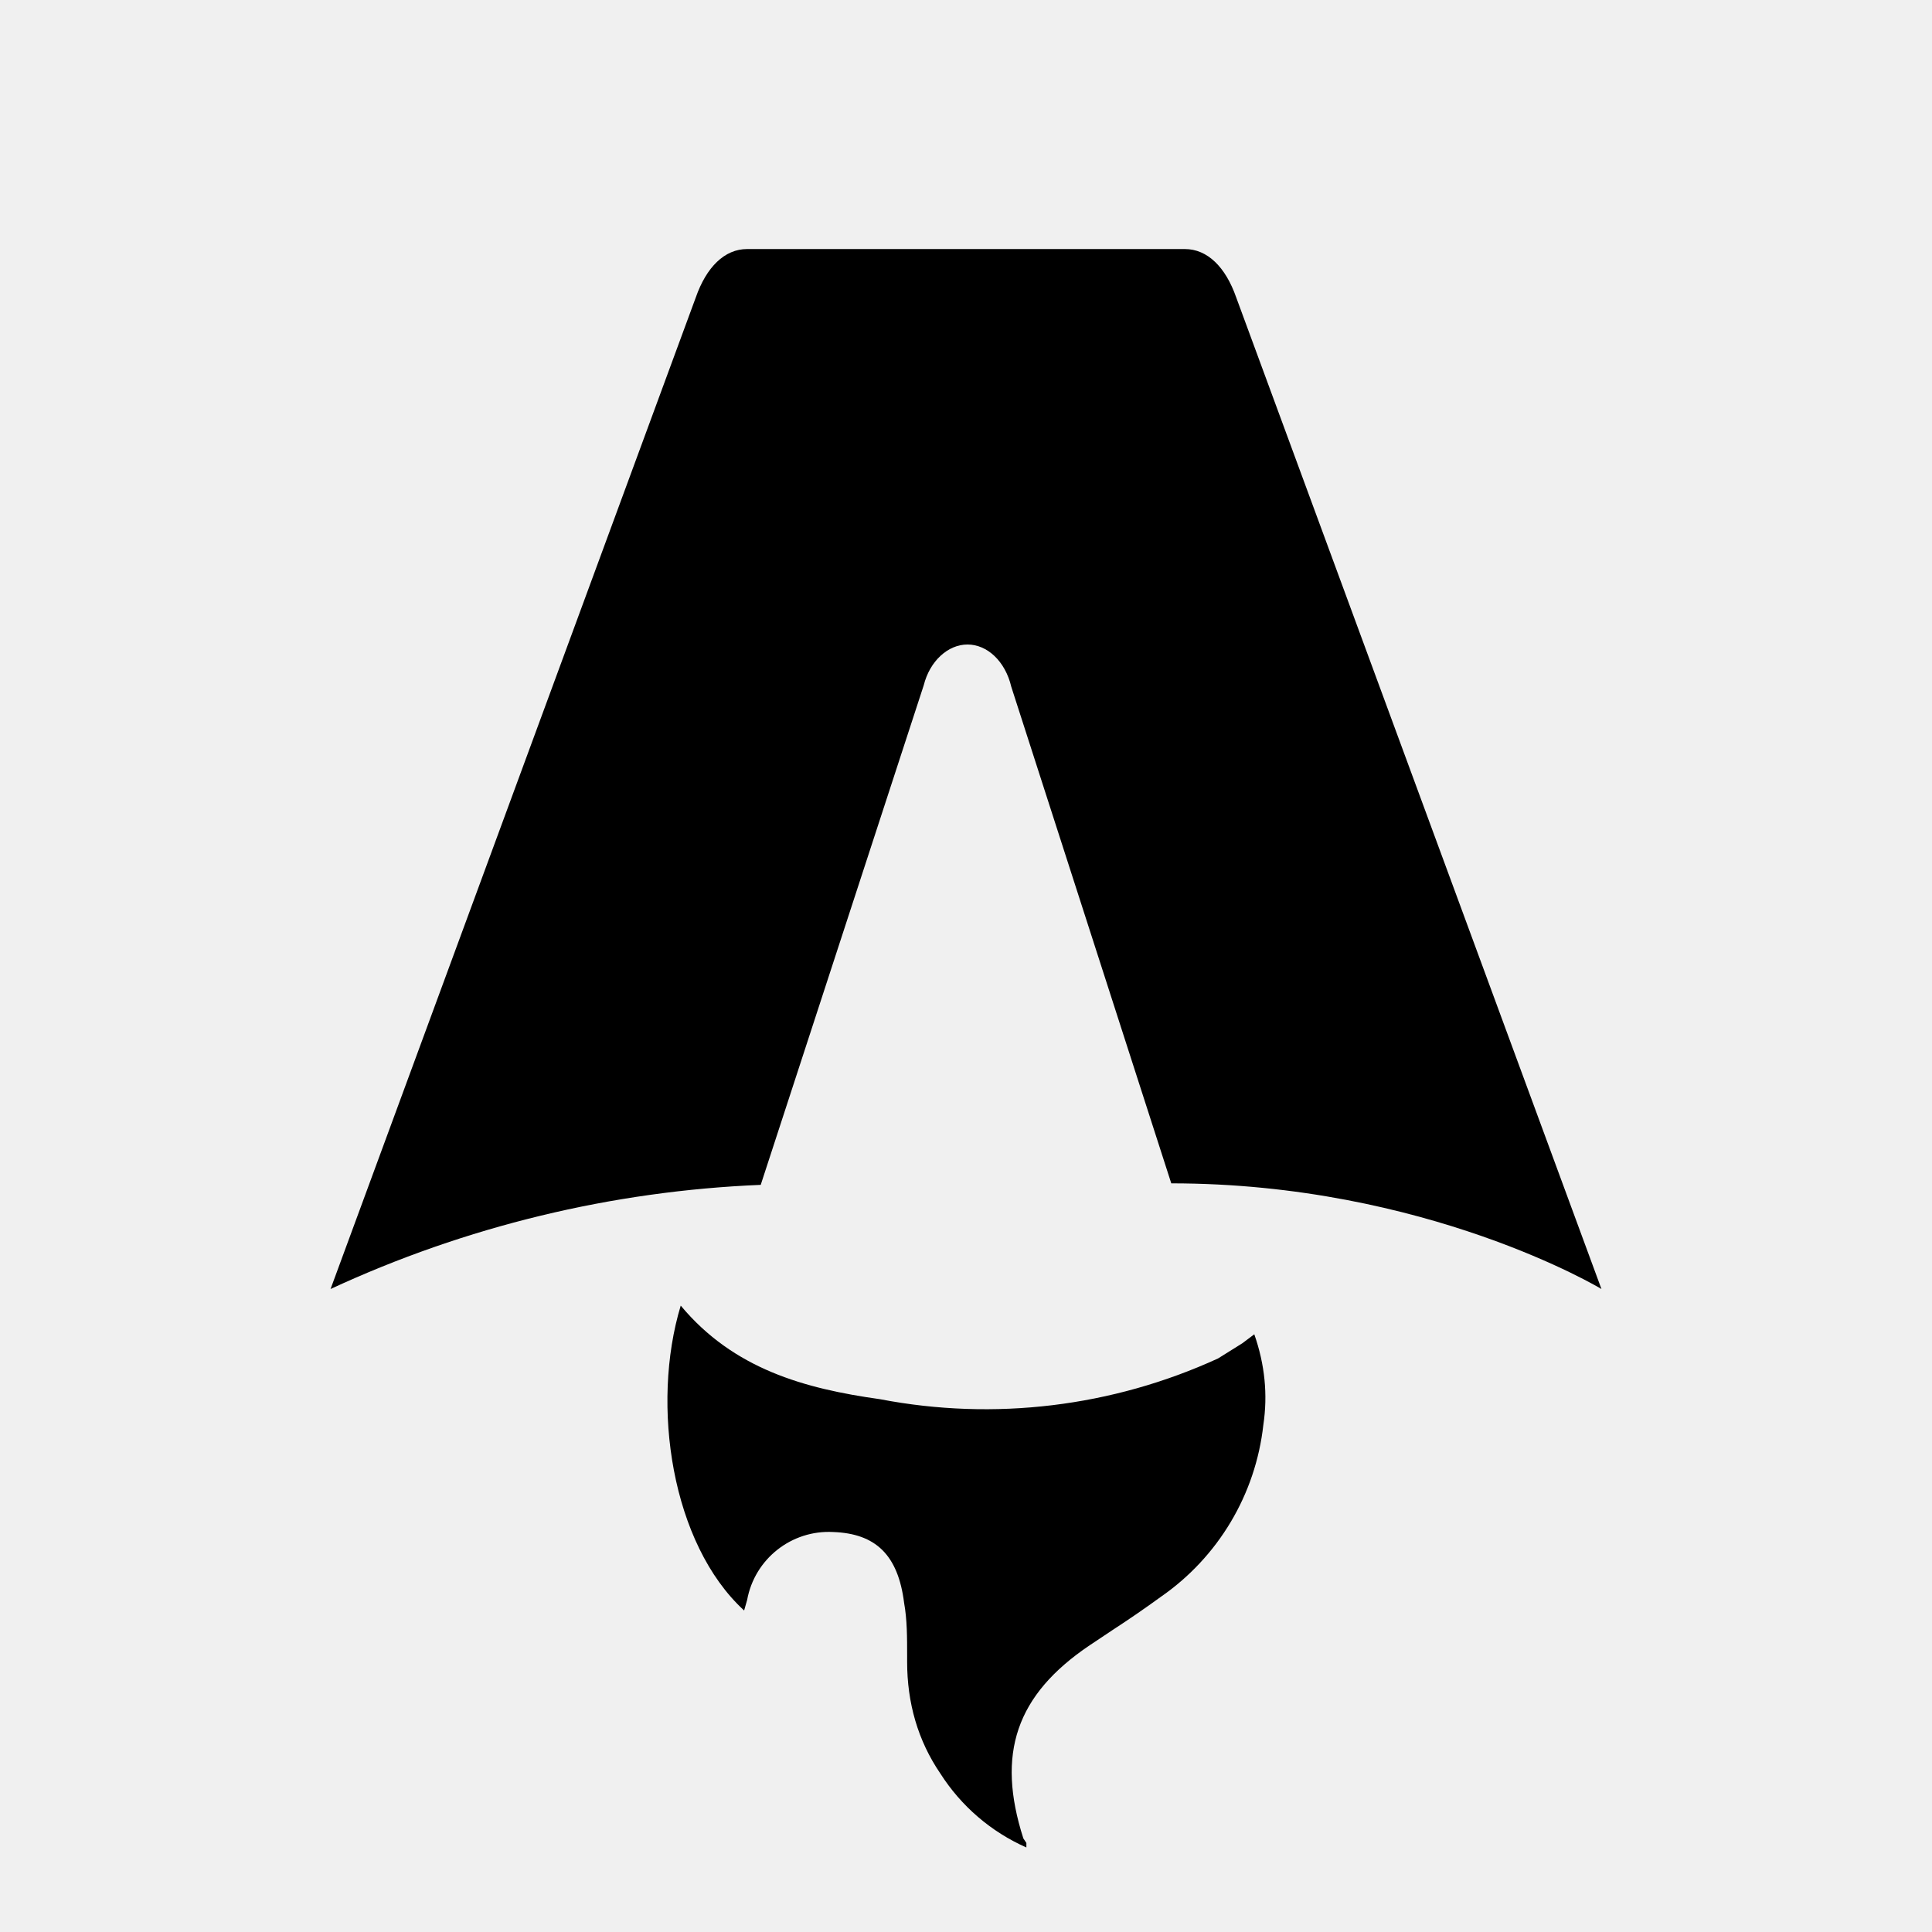
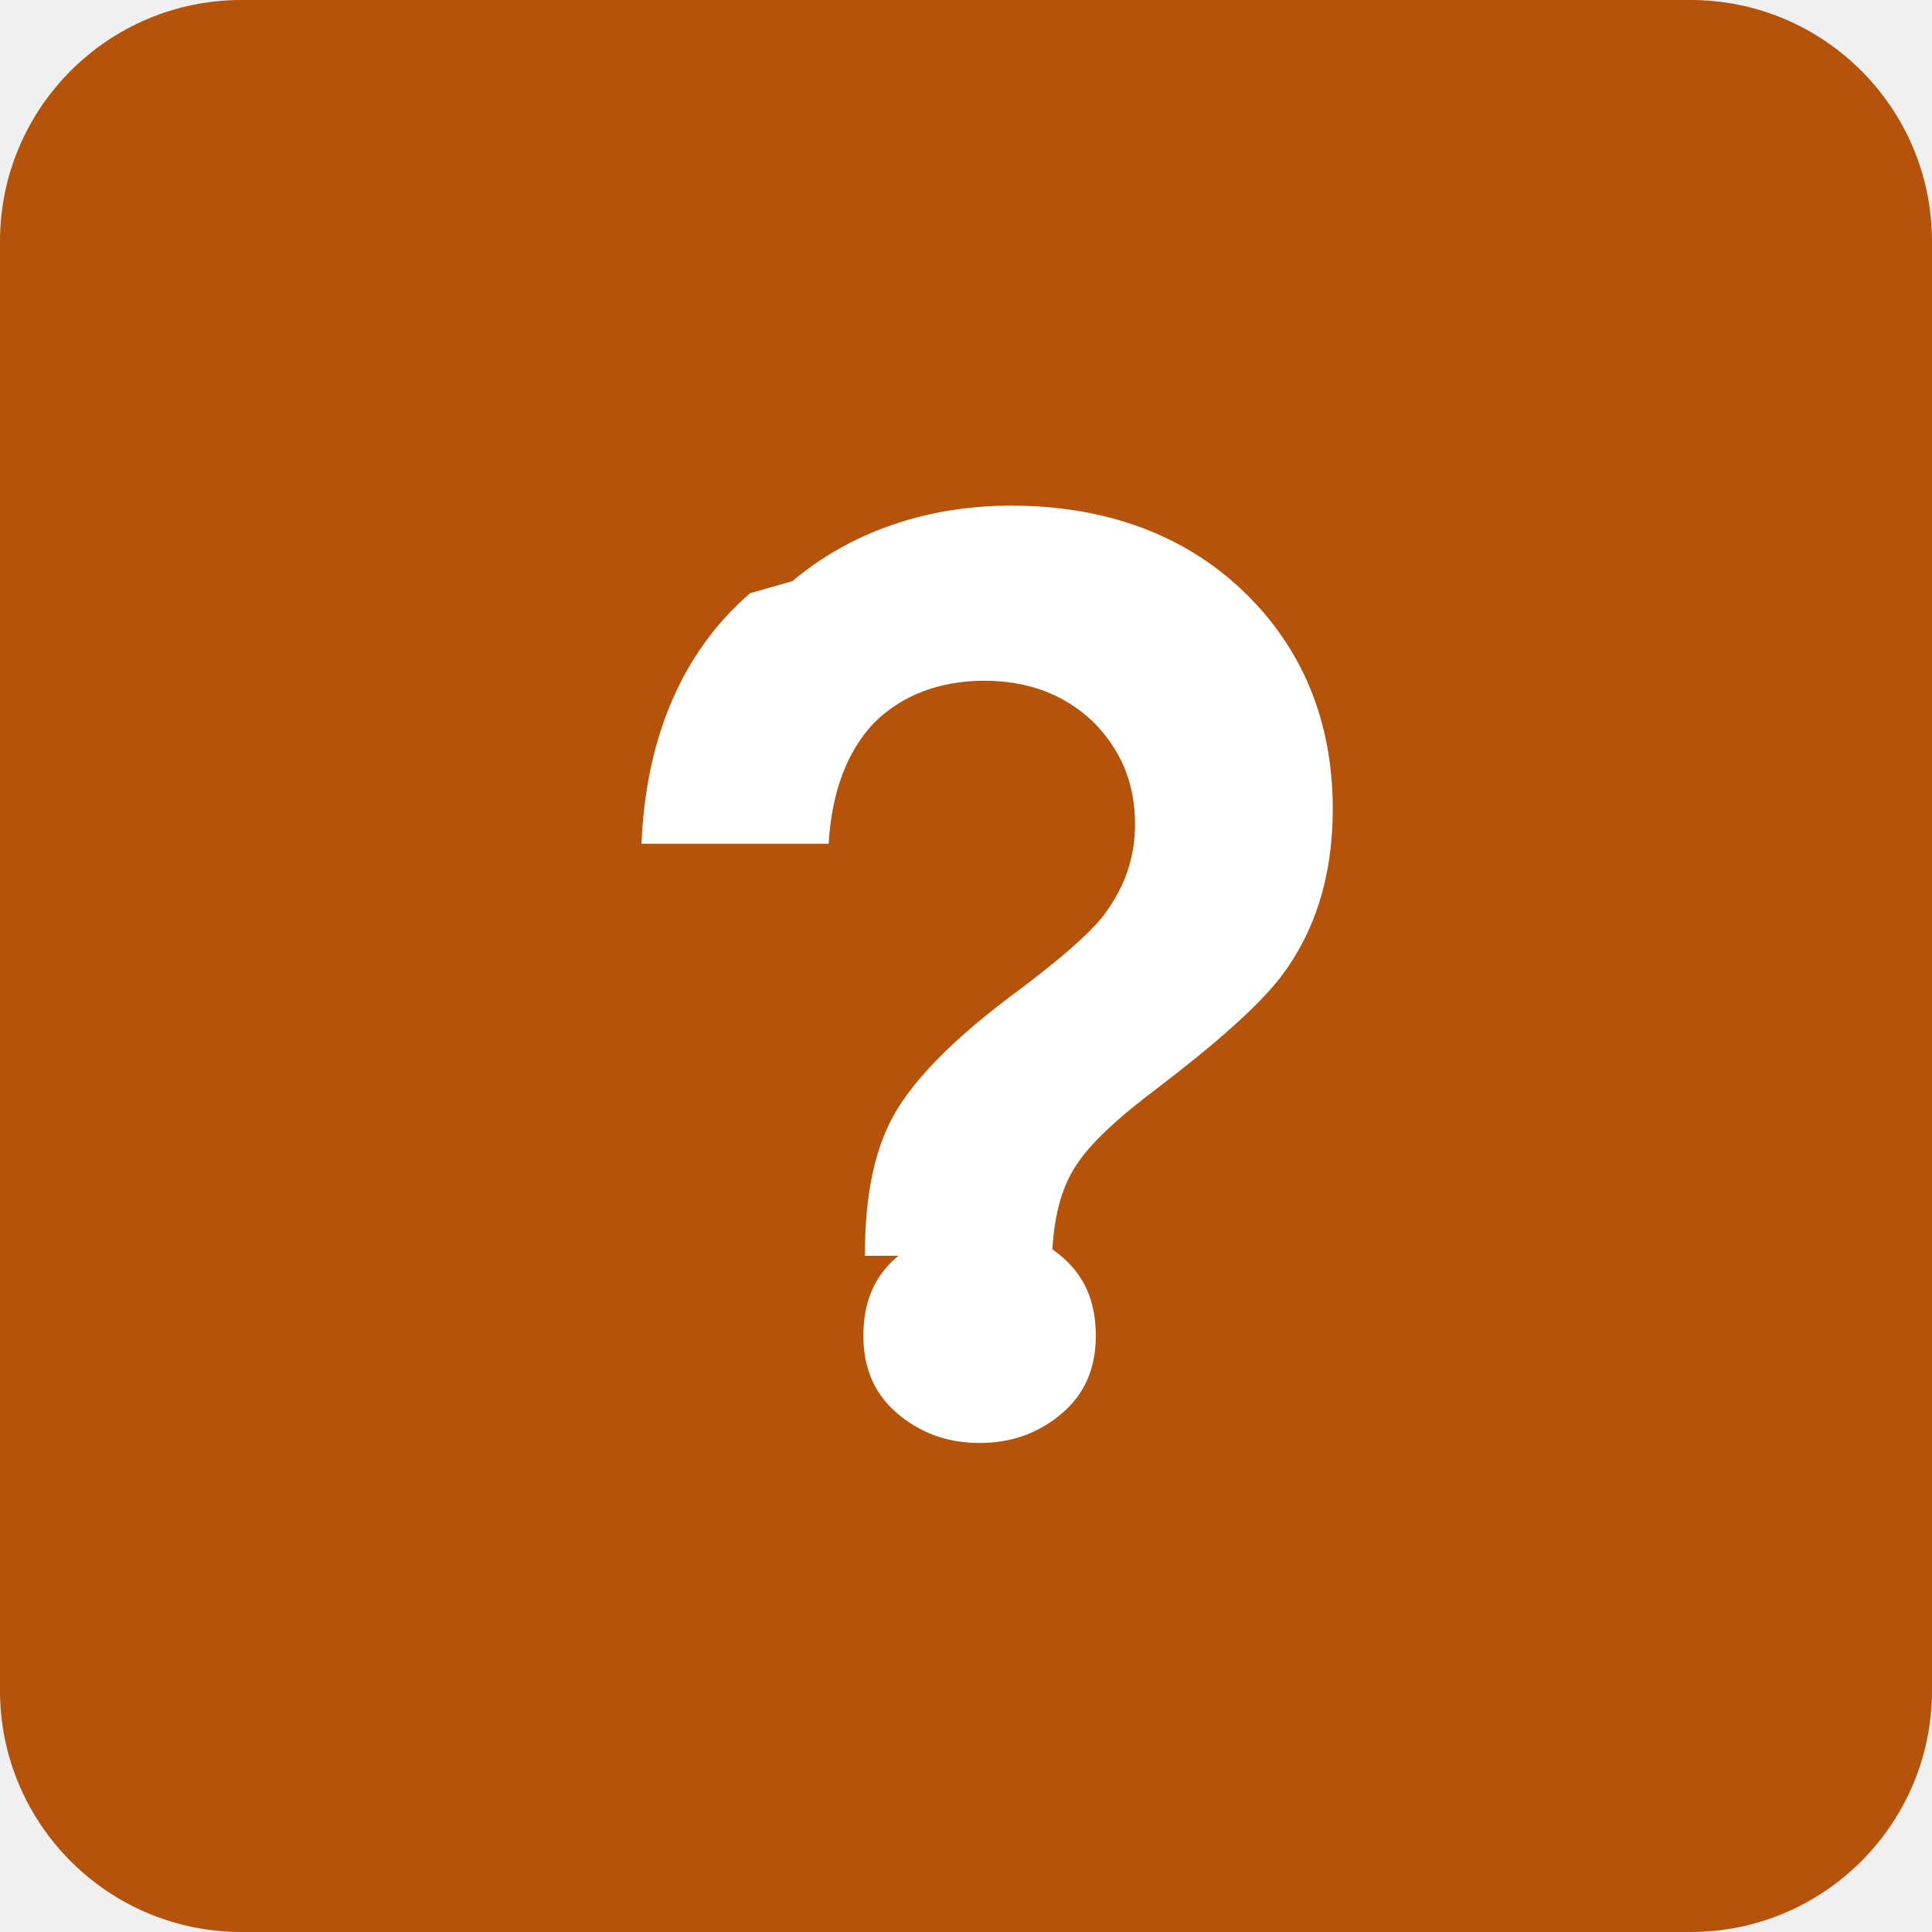
- <svg xmlns="http://www.w3.org/2000/svg" fill="none" viewBox="0 0 128 128">
-   <path d="M50.4 78.5a75.1 75.1 0 0 0-28.5 6.9l24.2-65.7c.7-2 1.9-3.2 3.4-3.2h29c1.5 0 2.7 1.2 3.4 3.2l24.2 65.7s-11.6-7-28.5-7L67 45.5c-.4-1.7-1.6-2.8-2.9-2.8-1.3 0-2.5 1.1-2.9 2.7L50.4 78.5Zm-1.1 28.2Zm-4.2-20.2c-2 6.6-.6 15.8 4.2 20.2a17.5 17.5 0 0 1 .2-.7 5.5 5.5 0 0 1 5.7-4.5c2.8.1 4.3 1.5 4.7 4.7.2 1.1.2 2.3.2 3.5v.4c0 2.7.7 5.2 2.2 7.4a13 13 0 0 0 5.7 4.9v-.3l-.2-.3c-1.8-5.6-.5-9.5 4.4-12.8l1.5-1a73 73 0 0 0 3.2-2.2 16 16 0 0 0 6.8-11.4c.3-2 .1-4-.6-6l-.8.6-1.6 1a37 37 0 0 1-22.4 2.7c-5-.7-9.7-2-13.2-6.2Z" />
-   <style>
-         path { fill: #000; }
-         @media (prefers-color-scheme: dark) {
-             path { fill: #FFF; }
-         }
-     </style>
+ <svg xmlns="http://www.w3.org/2000/svg" viewBox="0 0 128 128">
+   <rect width="128" height="128" rx="16" fill="#b45309" />
+   <path d="M52.5 38.5c3.8-3.2 8.8-5 14.5-5 6.2 0 11.4 1.9 15.3 5.6 4 3.8 6 8.7 6 14.5 0 4.5-1.2 8.2-3.5 11.2-1.5 1.9-4.2 4.3-8 7.2-2.8 2.1-4.6 3.8-5.5 5.2-1 1.5-1.5 3.5-1.6 6h-12.4c0-4.2.7-7.4 2.2-9.8 1.5-2.4 4.2-5 8-7.8 2.8-2.1 4.6-3.7 5.5-4.8 1.4-1.8 2.2-3.8 2.2-6.2 0-2.8-1-5-2.8-6.8-1.9-1.8-4.3-2.7-7.2-2.7-3 0-5.5 1-7.3 2.8-1.8 1.9-2.8 4.6-3 8H42.5c.3-7.2 2.8-12.8 7.2-16.6zM57.2 88.5c0-2.2.7-3.9 2.2-5.2 1.5-1.3 3.3-2 5.5-2s4 .7 5.5 2c1.5 1.3 2.2 3 2.2 5.2 0 2.1-.7 3.8-2.2 5.1-1.5 1.3-3.3 2-5.5 2s-4-.7-5.5-2c-1.5-1.3-2.2-3-2.2-5.1z" fill="#fff" />
</svg>
